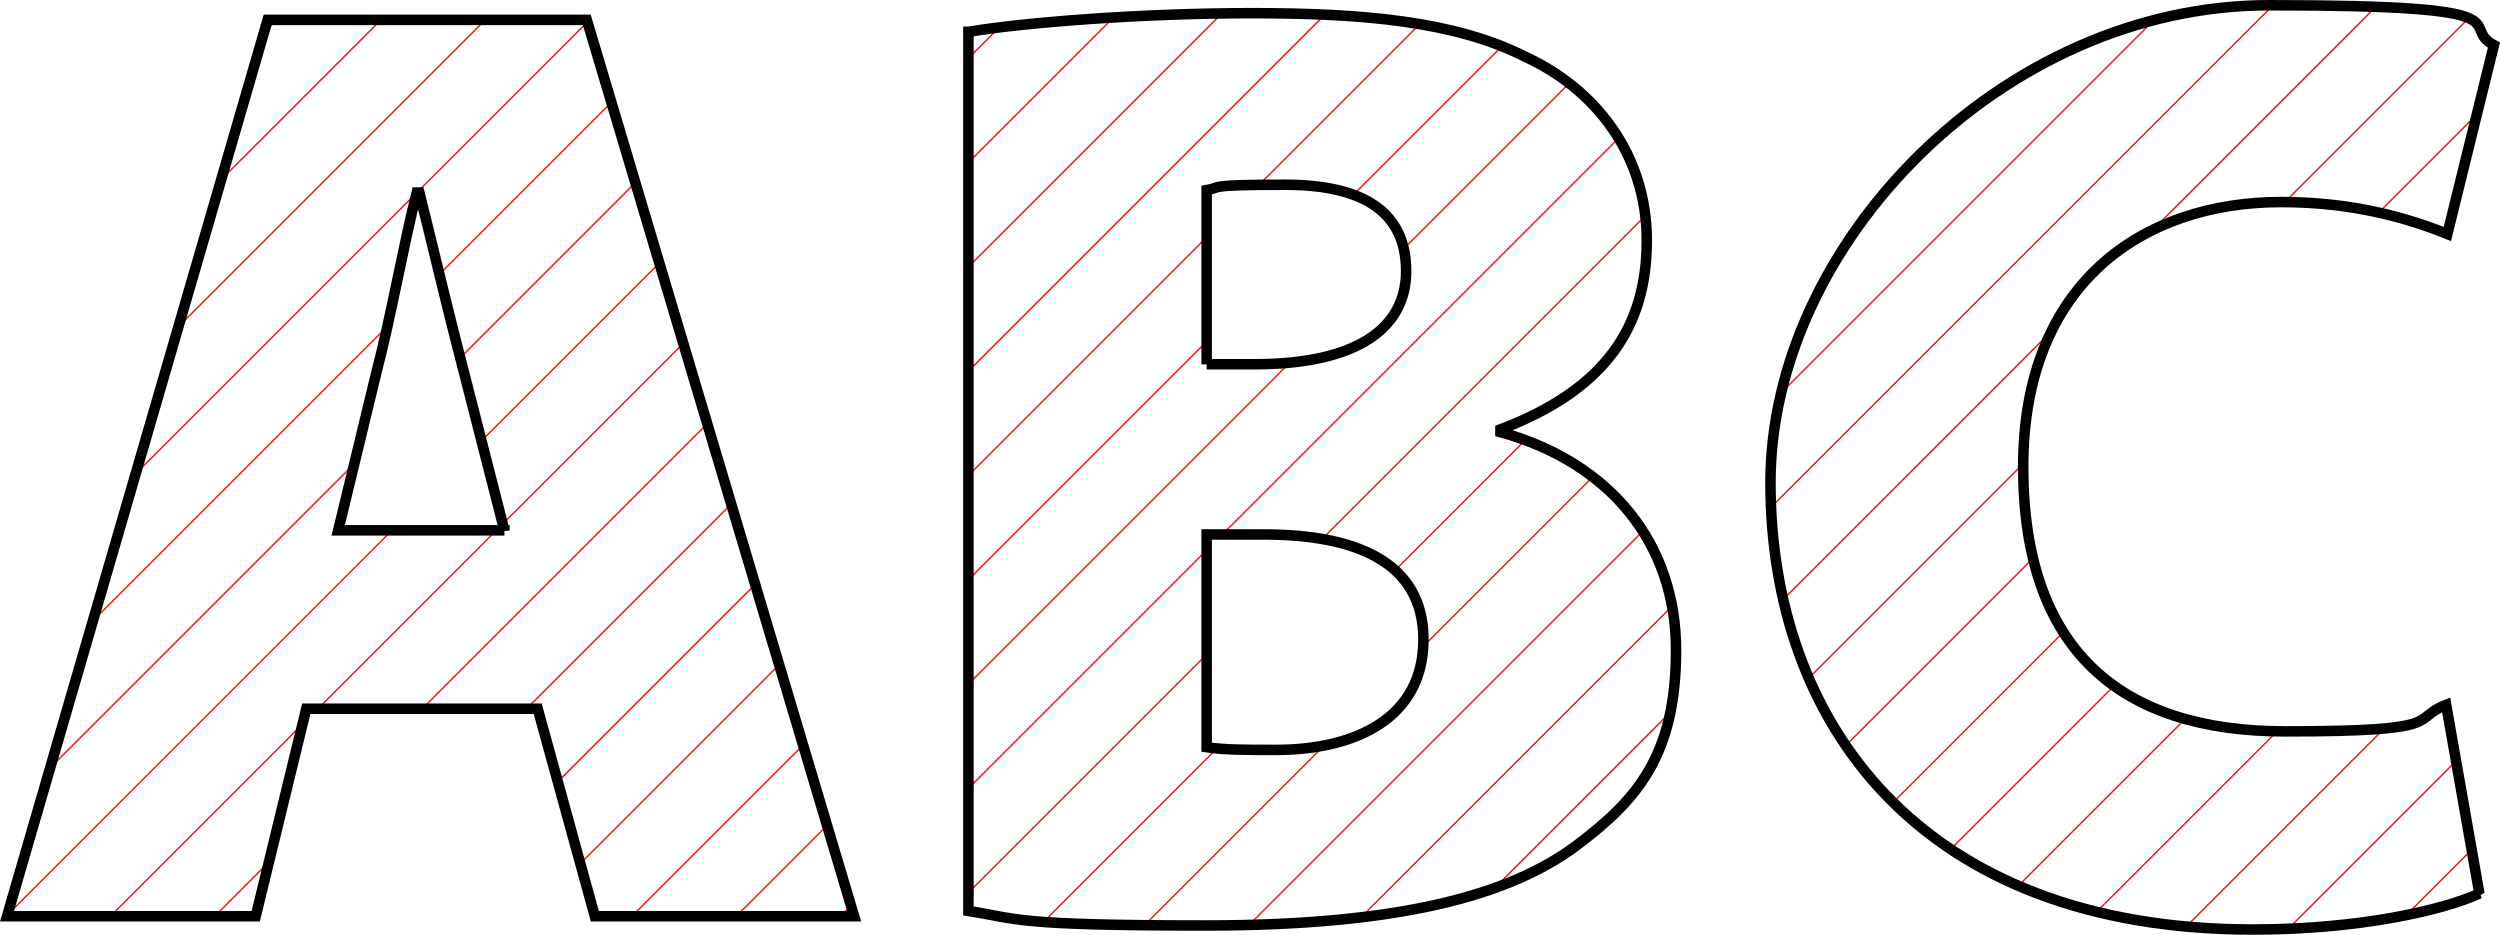
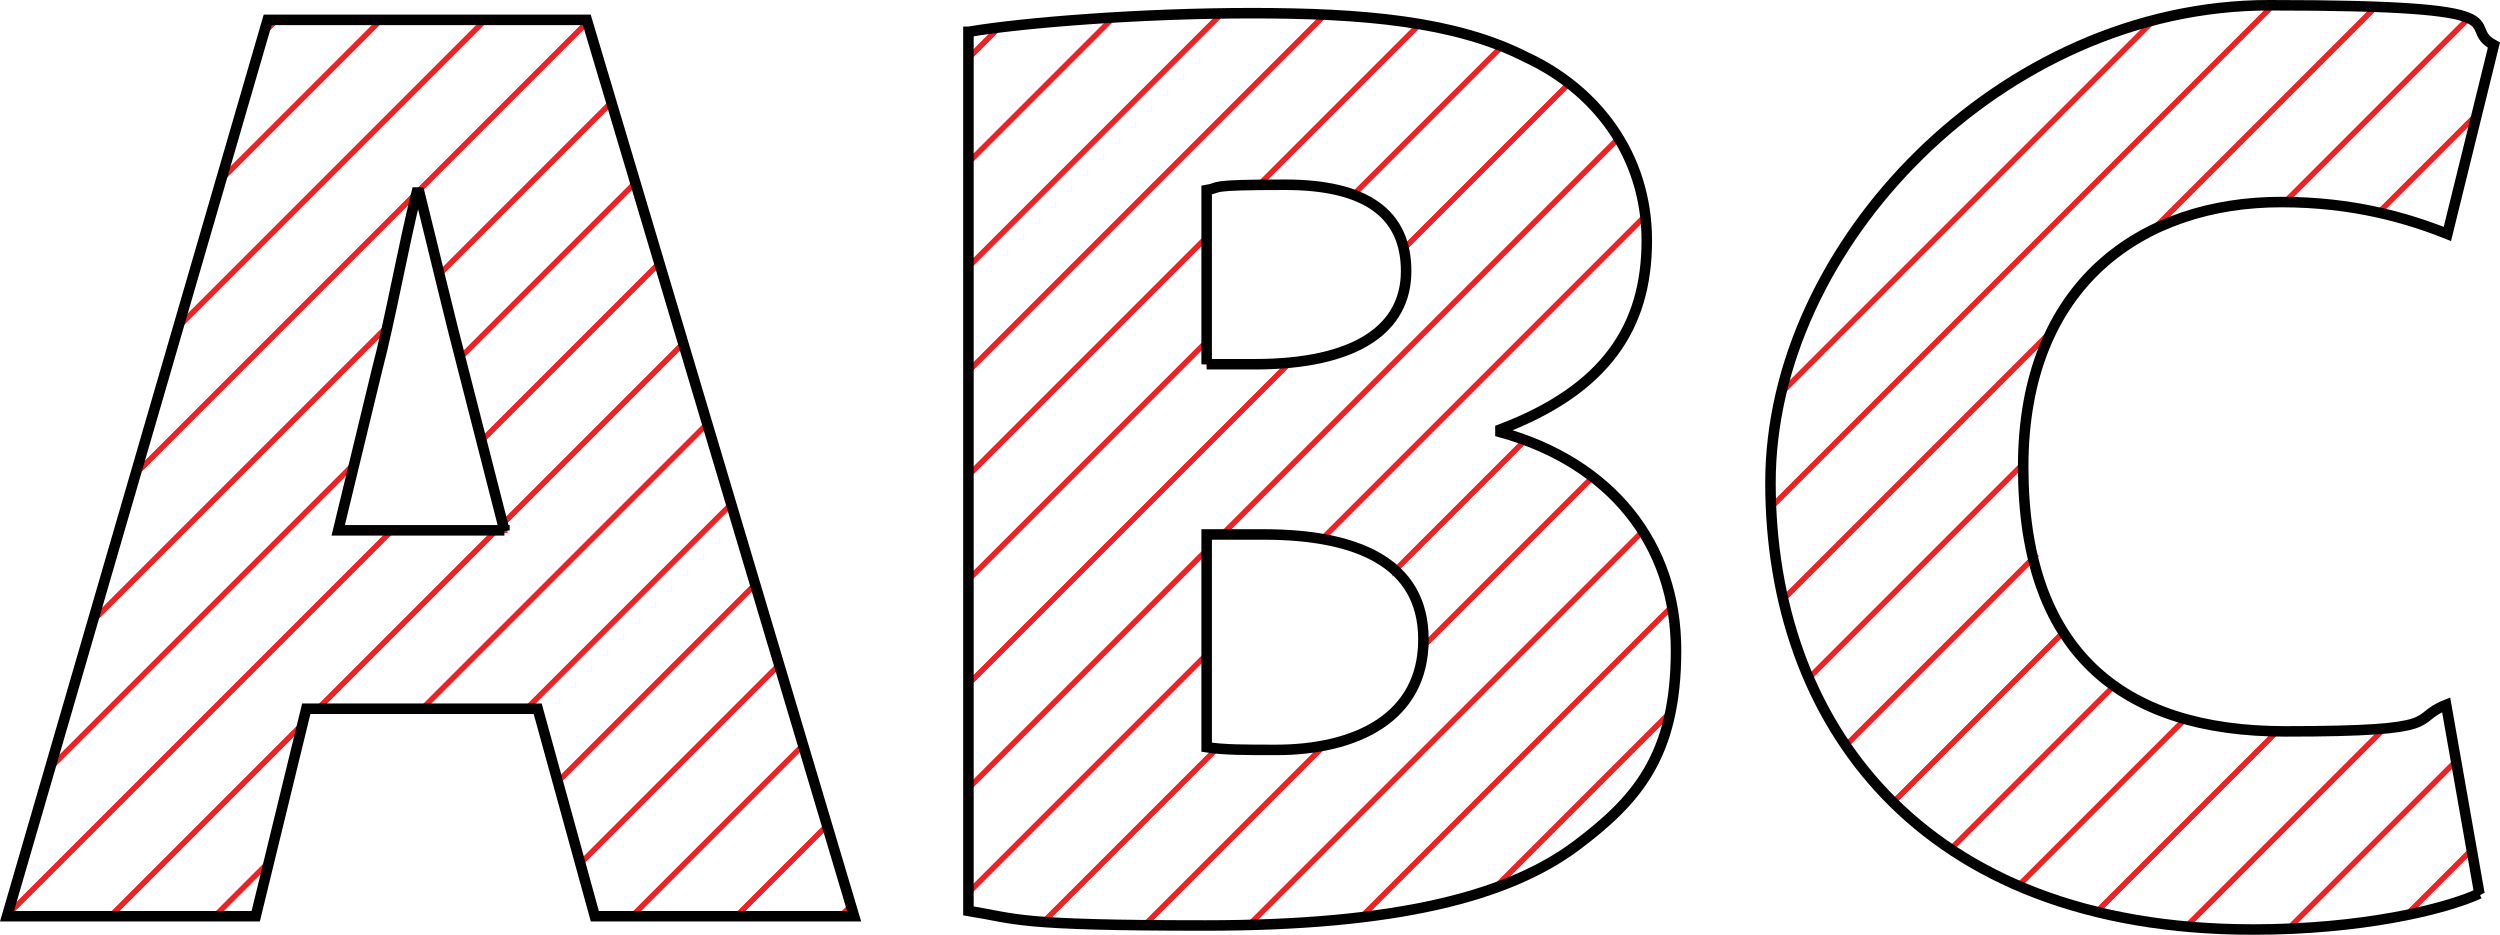
- <svg xmlns="http://www.w3.org/2000/svg" id="Layer_1" width="475.435mm" height="177.77mm" viewBox="0 0 1347.69 503.916">
-   <polygon points="271.9 285.884 271.015 282.426 267.557 285.884 271.9 285.884" fill="none" stroke="#ed2224" stroke-miterlimit="2.628" stroke-width=".657" />
-   <path d="M224.621,103.796c-.012.048-.024.098-.036.146l.146-.146h-.11Z" fill="none" stroke="#ed2224" stroke-miterlimit="2.628" stroke-width=".657" />
-   <path d="M224.585,103.942L73.136,255.391l-23.054,79.282,158.754-158.754c5.25-23.714,10.499-50.903,15.748-71.977Z" fill="none" stroke="#ed2224" stroke-miterlimit="2.628" stroke-width=".657" />
-   <path d="M249.714,199.176l9.845,38.478,95.859-95.858-12.918-43.311-94.417,94.417c.554,2.15,1.099,4.249,1.631,6.274Z" fill="none" stroke="#ed2224" stroke-miterlimit="2.628" stroke-width=".657" />
-   <path d="M248.083,192.901l94.417-94.417-12.918-43.311-92.706,92.706c3.844,15.738,7.726,31.515,11.207,45.022Z" fill="none" stroke="#ed2224" stroke-miterlimit="2.628" stroke-width=".657" />
-   <path d="M224.621,103.796h.11L316.664,11.863l-.342-1.148h-54.739L96.19,176.108l-23.054,79.283L224.585,103.942c.012-.048.024-.098.036-.146Z" fill="none" stroke="#ed2224" stroke-miterlimit="2.628" stroke-width=".657" />
-   <path d="M226.066,103.796c3.286,13.176,7.03,28.607,10.81,44.084l92.706-92.706-12.918-43.311-91.933,91.933h1.335Z" fill="none" stroke="#ed2224" stroke-miterlimit="2.628" stroke-width=".657" />
-   <polygon points="271.015 282.426 368.335 185.106 355.418 141.795 259.559 237.653 271.015 282.426" fill="none" stroke="#ed2224" stroke-miterlimit="2.628" stroke-width=".657" />
-   <polygon points="271.916 285.884 271.9 285.884 271.916 285.95 271.916 285.884" fill="none" stroke="#ed2224" stroke-miterlimit="2.628" stroke-width=".657" />
-   <polygon points="144.284 10.715 142.298 17.543 149.126 10.715 144.284 10.715" fill="none" stroke="#ed2224" stroke-miterlimit="2.628" stroke-width=".657" />
-   <polygon points="137.846 493.919 144.966 464.704 115.751 493.919 137.846 493.919" fill="none" stroke="#ed2224" stroke-miterlimit="2.628" stroke-width=".657" />
-   <polygon points="205.354 10.715 119.244 96.825 96.19 176.108 261.583 10.715 205.354 10.715" fill="none" stroke="#ed2224" stroke-miterlimit="2.628" stroke-width=".657" />
-   <polygon points="149.126 10.715 142.298 17.543 119.244 96.825 205.354 10.715 149.126 10.715" fill="none" stroke="#ed2224" stroke-miterlimit="2.628" stroke-width=".657" />
-   <polygon points="460.442 493.919 458.76 488.281 453.122 493.919 460.442 493.919" fill="none" stroke="#ed2224" stroke-miterlimit="2.628" stroke-width=".657" />
-   <path d="M203.141,199.832c1.899-7.211,3.797-15.337,5.696-23.913L50.082,334.673l-23.054,79.283,163.978-163.978,12.134-50.145Z" fill="none" stroke="#ed2224" stroke-miterlimit="2.628" stroke-width=".657" />
-   <polygon points="407.089 315.038 300.695 421.432 312.836 465.519 420.007 358.349 407.089 315.038" fill="none" stroke="#ed2224" stroke-miterlimit="2.628" stroke-width=".657" />
-   <polygon points="394.171 271.727 283.847 382.052 289.849 382.052 300.695 421.432 407.089 315.038 394.171 271.727" fill="none" stroke="#ed2224" stroke-miterlimit="2.628" stroke-width=".657" />
-   <polygon points="420.007 358.349 312.836 465.519 320.657 493.919 340.665 493.919 432.925 401.659 420.007 358.349" fill="none" stroke="#ed2224" stroke-miterlimit="2.628" stroke-width=".657" />
-   <polygon points="396.894 493.919 453.122 493.919 458.76 488.281 445.843 444.97 396.894 493.919" fill="none" stroke="#ed2224" stroke-miterlimit="2.628" stroke-width=".657" />
-   <polygon points="432.925 401.659 340.665 493.919 396.894 493.919 445.843 444.97 432.925 401.659" fill="none" stroke="#ed2224" stroke-miterlimit="2.628" stroke-width=".657" />
-   <polygon points="381.253 228.416 227.618 382.052 283.847 382.052 394.171 271.727 381.253 228.416" fill="none" stroke="#ed2224" stroke-miterlimit="2.628" stroke-width=".657" />
-   <polygon points="368.335 185.106 271.015 282.426 271.9 285.884 271.916 285.884 271.916 285.95 271.9 285.884 267.557 285.884 171.389 382.052 227.618 382.052 381.253 228.416 368.335 185.106" fill="none" stroke="#ed2224" stroke-miterlimit="2.628" stroke-width=".657" />
-   <polygon points="59.522 493.919 115.751 493.919 144.966 464.704 163.083 390.358 59.522 493.919" fill="none" stroke="#ed2224" stroke-miterlimit="2.628" stroke-width=".657" />
-   <polygon points="165.107 382.052 165.107 382.052 165.107 382.052 171.389 382.052 267.557 285.884 211.328 285.884 3.974 493.238 3.776 493.919 59.522 493.919 163.083 390.358 165.107 382.052" fill="none" stroke="#ed2224" stroke-miterlimit="2.628" stroke-width=".657" />
-   <polygon points="182.317 285.884 191.006 249.978 27.028 413.956 3.974 493.238 211.328 285.884 182.317 285.884" fill="none" stroke="#ed2224" stroke-miterlimit="2.628" stroke-width=".657" />
-   <path d="M858.632,257.095l-91.396,91.396c-1.649,30.967-23.821,47.608-53.383,53.383l-96.887,96.887c9.56.098,20.382.15,32.725.15,8.148,0,16.026-.099,23.646-.293l212.266-212.266c-7.06-11.087-16.108-20.915-26.97-29.258Z" fill="none" stroke="#ed2224" stroke-miterlimit="2.628" stroke-width=".657" />
-   <path d="M650.479,288.117h8.445l213.624-213.624c-6.992-11.481-16.085-21.422-26.641-29.588l-89.185,89.185c.849,3.73,1.288,7.748,1.288,12.074,0,27.024-20.425,45.25-62.683,49.321l-173.27,173.27v56.229l128.421-128.421v-8.445Z" fill="none" stroke="#ed2224" stroke-miterlimit="2.628" stroke-width=".657" />
-   <polygon points="650.479 184.105 650.479 127.877 522.058 256.298 522.058 312.526 650.479 184.105" fill="none" stroke="#ed2224" stroke-miterlimit="2.628" stroke-width=".657" />
-   <path d="M522.123,17.153h-.066v14.231l16.604-16.604c-6.283.779-11.854,1.577-16.539,2.373Z" fill="none" stroke="#ed2224" stroke-miterlimit="2.628" stroke-width=".657" />
-   <path d="M849.712,455.886c25.186-18.992,43.787-37.55,50.772-71.956l-94.832,94.832c17.653-6.301,32.114-13.975,44.06-22.876Z" fill="none" stroke="#ed2224" stroke-miterlimit="2.628" stroke-width=".657" />
-   <path d="M767.338,344.741c0,1.274-.037,2.522-.102,3.75l91.396-91.396c-10.498-8.063-22.688-14.735-36.409-19.82l-70.158,70.158c9.67,8.781,15.273,20.942,15.273,37.308Z" fill="none" stroke="#ed2224" stroke-miterlimit="2.628" stroke-width=".657" />
-   <path d="M901.364,326.82l-167.697,167.698c28.6-3.403,52.282-8.723,71.984-15.756l94.832-94.832c1.978-9.743,3.027-20.753,3.027-33.408,0-8.195-.742-16.102-2.146-23.702Z" fill="none" stroke="#ed2224" stroke-miterlimit="2.628" stroke-width=".657" />
-   <path d="M752.066,307.433l70.158-70.158c-4.313-1.598-8.759-3.058-13.37-4.336v-1.445c16.634-6.322,30.277-13.699,41.283-22.132l19.495-19.495c12.583-16.918,18.114-36.951,18.114-60.191,0-4.565-.277-9.016-.796-13.356l-174.236,174.236c16.163,2.798,29.763,8.169,39.352,16.876Z" fill="none" stroke="#ed2224" stroke-miterlimit="2.628" stroke-width=".657" />
-   <path d="M869.631,189.867l-19.495,19.495c7.786-5.966,14.26-12.457,19.495-19.495Z" fill="none" stroke="#ed2224" stroke-miterlimit="2.628" stroke-width=".657" />
-   <path d="M681.286,288.117c11.186,0,21.758.766,31.427,2.439l174.236-174.236c-1.857-15.521-6.926-29.553-14.401-41.828l-213.624,213.624h22.363Z" fill="none" stroke="#ed2224" stroke-miterlimit="2.628" stroke-width=".657" />
-   <path d="M650.479,402.809v-50.018l-128.421,128.421v9.817c14.686,2.363,20.59,4.524,40.428,5.984l93.53-93.53c-1.935-.179-3.775-.401-5.537-.674Z" fill="none" stroke="#ed2224" stroke-miterlimit="2.628" stroke-width=".657" />
-   <path d="M600.256,9.413c-23.597,1.405-45.083,3.319-61.594,5.366l-16.604,16.604v56.229l78.199-78.199Z" fill="none" stroke="#ed2224" stroke-miterlimit="2.628" stroke-width=".657" />
-   <path d="M650.479,196.351v.065-12.311l-128.421,128.421v56.229l173.27-173.27c-5.917.57-12.257.866-19.034.866h-25.816Z" fill="none" stroke="#ed2224" stroke-miterlimit="2.628" stroke-width=".657" />
-   <polygon points="650.479 296.562 522.058 424.983 522.058 481.212 650.479 352.791 650.479 296.562" fill="none" stroke="#ed2224" stroke-miterlimit="2.628" stroke-width=".657" />
-   <path d="M522.058,200.069L714.219,7.908c-12.613-.578-25.744-.806-39.37-.806-5.365,0-10.767.042-16.174.121l-136.617,136.617v56.229Z" fill="none" stroke="#ed2224" stroke-miterlimit="2.628" stroke-width=".657" />
-   <path d="M687.79,404.254c-13.374,0-23.462-0-31.774-.772l-93.53,93.53c11.724.863,28.324,1.48,54.48,1.748l96.887-96.887c-8.213,1.604-16.99,2.38-26.063,2.38Z" fill="none" stroke="#ed2224" stroke-miterlimit="2.628" stroke-width=".657" />
-   <path d="M522.058,143.84L658.675,7.223c-19.854.288-39.79,1.081-58.419,2.19l-78.199,78.199v56.229Z" fill="none" stroke="#ed2224" stroke-miterlimit="2.628" stroke-width=".657" />
-   <path d="M692.782,99.591c14.816,0,27.07,1.814,36.808,5.403l80.053-80.053c-13.485-5.384-28.277-9.238-44.282-11.946l-86.662,86.662c3.942-.043,8.587-.066,14.083-.066Z" fill="none" stroke="#ed2224" stroke-miterlimit="2.628" stroke-width=".657" />
-   <path d="M756.722,134.09l89.185-89.185c-7.192-5.563-15.054-10.31-23.391-14.155-4.144-2.115-8.442-4.04-12.874-5.809l-80.053,80.053c14.98,5.519,23.982,15.256,27.132,29.096Z" fill="none" stroke="#ed2224" stroke-miterlimit="2.628" stroke-width=".657" />
-   <path d="M522.058,256.298l128.421-128.421v-25.395c7.524-1.264.787-2.527,28.22-2.825l86.662-86.662c-15.891-2.689-32.975-4.254-51.142-5.086l-192.161,192.161v56.229Z" fill="none" stroke="#ed2224" stroke-miterlimit="2.628" stroke-width=".657" />
-   <path d="M885.603,286.353l-212.266,212.266c22.234-.567,42.263-1.952,60.33-4.102l167.697-167.698c-2.732-14.791-8.062-28.376-15.762-40.467Z" fill="none" stroke="#ed2224" stroke-miterlimit="2.628" stroke-width=".657" />
-   <path d="M1318.661,379.95c-14.206,5.571-7.291,10.42-33.383,12.784l-106.732,106.732c11.568,1.052,23.597,1.613,36.13,1.613,6.462,0,12.752-.14,18.875-.389l90.446-90.446-5.336-30.294Z" fill="none" stroke="#ed2224" stroke-miterlimit="2.628" stroke-width=".657" />
-   <path d="M1336.594,481.767l-4.177-23.714-35.268,35.268c17.559-3.545,31.088-7.795,39.379-11.619l.066.066Z" fill="none" stroke="#ed2224" stroke-miterlimit="2.628" stroke-width=".657" />
-   <path d="M1323.997,410.244l-90.446,90.446c24.447-.994,46.042-3.826,63.599-7.37l35.268-35.268-8.42-47.808Z" fill="none" stroke="#ed2224" stroke-miterlimit="2.628" stroke-width=".657" />
-   <path d="M954.716,273.468L1225.35,2.834c-.688-0-1.372-.001-2.069-.001-21.269,0-42.109,2.831-62.194,8.036l-200.891,200.891c-3.776,15.985-5.777,32.218-5.777,48.44,0,4.444.105,8.866.297,13.268Z" fill="none" stroke="#ed2224" stroke-miterlimit="2.628" stroke-width=".657" />
-   <path d="M1229.719,108.919c.669,0,1.313.022,1.976.027l99.177-99.177c-6.327-2.794-19.687-4.971-50.134-6.095l-120.313,120.313c20.627-10.182,44.398-15.068,69.294-15.068Z" fill="none" stroke="#ed2224" stroke-miterlimit="2.628" stroke-width=".657" />
-   <path d="M1105.965,178.448l-144.679,144.678c3.343,14.682,7.93,28.884,13.792,42.436l115.594-115.594c.205-28.322,5.733-52.073,15.292-71.52Z" fill="none" stroke="#ed2224" stroke-miterlimit="2.628" stroke-width=".657" />
-   <path d="M1160.425,123.988L1280.738,3.674c-14.327-.529-32.443-.824-55.388-.841l-270.634,270.634c.74,16.97,2.914,33.599,6.57,49.658l144.679-144.678c12.36-25.147,31.451-43.102,54.46-54.46Z" fill="none" stroke="#ed2224" stroke-miterlimit="2.628" stroke-width=".657" />
-   <path d="M1231.887,394.27c-1.456,0-2.9-.013-4.336-.037l-97.322,97.322c15.063,3.692,31.172,6.353,48.317,7.912l106.732-106.732c-10.826.981-27.328,1.536-53.391,1.536Z" fill="none" stroke="#ed2224" stroke-miterlimit="2.628" stroke-width=".657" />
-   <path d="M1282.273,114.597l52.932-52.932,9.205-37.351c-9.844-5.261-4.466-10.537-13.539-14.544l-99.177,99.177c19.092.147,35.9,2.376,50.579,5.65Z" fill="none" stroke="#ed2224" stroke-miterlimit="2.628" stroke-width=".657" />
-   <path d="M1319.318,126.13l15.888-64.466-52.932,52.932c14.313,3.192,26.623,7.359,37.045,11.533Z" fill="none" stroke="#ed2224" stroke-miterlimit="2.628" stroke-width=".657" />
-   <path d="M960.196,211.759L1161.087,10.868c-98.81,25.604-179.211,109.119-200.891,200.891Z" fill="none" stroke="#ed2224" stroke-miterlimit="2.628" stroke-width=".657" />
-   <path d="M1090.657,251.595c0-.547.013-1.083.017-1.627l-115.594,115.594c5.505,12.726,12.127,24.88,19.92,36.309l100.944-100.944c-3.487-14.604-5.286-31.02-5.286-49.332Z" fill="none" stroke="#ed2224" stroke-miterlimit="2.628" stroke-width=".657" />
-   <path d="M1177.971,387.585l-89.915,89.915c13.046,5.627,27.086,10.357,42.173,14.055l97.322-97.322c-18.152-.297-34.722-2.483-49.58-6.648Z" fill="none" stroke="#ed2224" stroke-miterlimit="2.628" stroke-width=".657" />
-   <path d="M1139.618,369.709l-88.05,88.05c11.147,7.44,23.303,14.054,36.487,19.741l89.915-89.915c-14.451-4.051-27.279-9.978-38.352-17.876Z" fill="none" stroke="#ed2224" stroke-miterlimit="2.628" stroke-width=".657" />
-   <path d="M1095.943,300.927l-100.944,100.944c7.45,10.926,15.96,21.191,25.558,30.67l91.735-91.735c-7.22-11.366-12.709-24.63-16.35-39.879Z" fill="none" stroke="#ed2224" stroke-miterlimit="2.628" stroke-width=".657" />
-   <path d="M1112.293,340.806l-91.735,91.735c9.303,9.187,19.638,17.626,31.011,25.217l88.05-88.05c-10.825-7.722-19.973-17.328-27.326-28.903Z" fill="none" stroke="#ed2224" stroke-miterlimit="2.628" stroke-width=".657" />
+ <svg xmlns="http://www.w3.org/2000/svg" id="Layer_1" version="1.1" viewBox="0 0 1347.69 503.916">
+   <g>
+     <polygon points="271.9 285.884 271.015 282.426 267.557 285.884 271.9 285.884" fill="none" stroke="#ed2224" stroke-miterlimit="2.628" stroke-width="2.835" />
+     <path d="M224.621,103.796c-.012.048-.024.098-.036.146l.146-.146h-.11Z" fill="none" stroke="#ed2224" stroke-miterlimit="2.628" stroke-width="2.835" />
+     <path d="M224.585,103.942L73.136,255.391l-23.054,79.282,158.754-158.754c5.25-23.714,10.499-50.903,15.748-71.977Z" fill="none" stroke="#ed2224" stroke-miterlimit="2.628" stroke-width="2.835" />
+     <path d="M249.714,199.176l9.845,38.478,95.859-95.858-12.918-43.311-94.417,94.417c.554,2.15,1.099,4.249,1.631,6.274Z" fill="none" stroke="#ed2224" stroke-miterlimit="2.628" stroke-width="2.835" />
+     <path d="M248.083,192.901l94.417-94.417-12.918-43.311-92.706,92.706c3.844,15.738,7.726,31.515,11.207,45.022Z" fill="none" stroke="#ed2224" stroke-miterlimit="2.628" stroke-width="2.835" />
+     <path d="M224.621,103.796h.11L316.664,11.863l-.342-1.148h-54.739L96.19,176.108l-23.054,79.283L224.585,103.942c.012-.048.024-.098.036-.146Z" fill="none" stroke="#ed2224" stroke-miterlimit="2.628" stroke-width="2.835" />
+     <path d="M226.066,103.796c3.286,13.176,7.03,28.607,10.81,44.084l92.706-92.706-12.918-43.311-91.933,91.933h1.335Z" fill="none" stroke="#ed2224" stroke-miterlimit="2.628" stroke-width="2.835" />
+     <polygon points="271.015 282.426 368.335 185.106 355.418 141.795 259.559 237.653 271.015 282.426" fill="none" stroke="#ed2224" stroke-miterlimit="2.628" stroke-width="2.835" />
+     <polygon points="271.916 285.884 271.9 285.884 271.916 285.95 271.916 285.884" fill="none" stroke="#ed2224" stroke-miterlimit="2.628" stroke-width="2.835" />
+     <polygon points="144.284 10.715 142.298 17.543 149.126 10.715 144.284 10.715" fill="none" stroke="#ed2224" stroke-miterlimit="2.628" stroke-width="2.835" />
+     <polygon points="137.846 493.919 144.966 464.704 115.751 493.919 137.846 493.919" fill="none" stroke="#ed2224" stroke-miterlimit="2.628" stroke-width="2.835" />
+     <polygon points="205.354 10.715 119.244 96.825 96.19 176.108 261.583 10.715 205.354 10.715" fill="none" stroke="#ed2224" stroke-miterlimit="2.628" stroke-width="2.835" />
+     <polygon points="149.126 10.715 142.298 17.543 119.244 96.825 205.354 10.715 149.126 10.715" fill="none" stroke="#ed2224" stroke-miterlimit="2.628" stroke-width="2.835" />
+     <polygon points="460.442 493.919 458.76 488.281 453.122 493.919 460.442 493.919" fill="none" stroke="#ed2224" stroke-miterlimit="2.628" stroke-width="2.835" />
+     <path d="M203.141,199.832c1.899-7.211,3.797-15.337,5.696-23.913L50.082,334.673l-23.054,79.283,163.978-163.978,12.134-50.145Z" fill="none" stroke="#ed2224" stroke-miterlimit="2.628" stroke-width="2.835" />
+     <polygon points="407.089 315.038 300.695 421.432 312.836 465.519 420.007 358.349 407.089 315.038" fill="none" stroke="#ed2224" stroke-miterlimit="2.628" stroke-width="2.835" />
+     <polygon points="394.171 271.727 283.847 382.052 289.849 382.052 300.695 421.432 407.089 315.038 394.171 271.727" fill="none" stroke="#ed2224" stroke-miterlimit="2.628" stroke-width="2.835" />
+     <polygon points="420.007 358.349 312.836 465.519 320.657 493.919 340.665 493.919 432.925 401.659 420.007 358.349" fill="none" stroke="#ed2224" stroke-miterlimit="2.628" stroke-width="2.835" />
+     <polygon points="396.894 493.919 453.122 493.919 458.76 488.281 445.843 444.97 396.894 493.919" fill="none" stroke="#ed2224" stroke-miterlimit="2.628" stroke-width="2.835" />
+     <polygon points="432.925 401.659 340.665 493.919 396.894 493.919 445.843 444.97 432.925 401.659" fill="none" stroke="#ed2224" stroke-miterlimit="2.628" stroke-width="2.835" />
+     <polygon points="381.253 228.416 227.618 382.052 283.847 382.052 394.171 271.727 381.253 228.416" fill="none" stroke="#ed2224" stroke-miterlimit="2.628" stroke-width="2.835" />
+     <polygon points="368.335 185.106 271.015 282.426 271.9 285.884 271.916 285.884 271.916 285.95 271.9 285.884 267.557 285.884 171.389 382.052 227.618 382.052 381.253 228.416 368.335 185.106" fill="none" stroke="#ed2224" stroke-miterlimit="2.628" stroke-width="2.835" />
+     <polygon points="59.522 493.919 115.751 493.919 144.966 464.704 163.083 390.358 59.522 493.919" fill="none" stroke="#ed2224" stroke-miterlimit="2.628" stroke-width="2.835" />
+     <polygon points="165.107 382.052 165.107 382.052 165.107 382.052 171.389 382.052 267.557 285.884 211.328 285.884 3.974 493.238 3.776 493.919 59.522 493.919 163.083 390.358 165.107 382.052" fill="none" stroke="#ed2224" stroke-miterlimit="2.628" stroke-width="2.835" />
+     <polygon points="182.317 285.884 191.006 249.978 27.028 413.956 3.974 493.238 211.328 285.884 182.317 285.884" fill="none" stroke="#ed2224" stroke-miterlimit="2.628" stroke-width="2.835" />
+     <path d="M858.632,257.095l-91.396,91.396c-1.649,30.967-23.821,47.608-53.383,53.383l-96.887,96.887c9.56.098,20.382.15,32.725.15,8.148,0,16.026-.099,23.646-.293l212.266-212.266c-7.06-11.087-16.108-20.915-26.97-29.258Z" fill="none" stroke="#ed2224" stroke-miterlimit="2.628" stroke-width="2.835" />
+     <path d="M650.479,288.117h8.445l213.624-213.624c-6.992-11.481-16.085-21.422-26.641-29.588l-89.185,89.185c.849,3.73,1.288,7.748,1.288,12.074,0,27.024-20.425,45.25-62.683,49.321l-173.27,173.27v56.229l128.421-128.421v-8.445Z" fill="none" stroke="#ed2224" stroke-miterlimit="2.628" stroke-width="2.835" />
+     <polygon points="650.479 184.105 650.479 127.877 522.058 256.298 522.058 312.526 650.479 184.105" fill="none" stroke="#ed2224" stroke-miterlimit="2.628" stroke-width="2.835" />
+     <path d="M522.123,17.153h-.066v14.231l16.604-16.604c-6.283.779-11.854,1.577-16.539,2.373Z" fill="none" stroke="#ed2224" stroke-miterlimit="2.628" stroke-width="2.835" />
+     <path d="M849.712,455.886c25.186-18.992,43.787-37.55,50.772-71.956l-94.832,94.832c17.653-6.301,32.114-13.975,44.06-22.876Z" fill="none" stroke="#ed2224" stroke-miterlimit="2.628" stroke-width="2.835" />
+     <path d="M767.338,344.741c0,1.274-.037,2.522-.102,3.75l91.396-91.396c-10.498-8.063-22.688-14.735-36.409-19.82l-70.158,70.158c9.67,8.781,15.273,20.942,15.273,37.308Z" fill="none" stroke="#ed2224" stroke-miterlimit="2.628" stroke-width="2.835" />
+     <path d="M901.364,326.82l-167.697,167.698c28.6-3.403,52.282-8.723,71.984-15.756l94.832-94.832c1.978-9.743,3.027-20.753,3.027-33.408,0-8.195-.742-16.102-2.146-23.702Z" fill="none" stroke="#ed2224" stroke-miterlimit="2.628" stroke-width="2.835" />
+     <path d="M752.066,307.433l70.158-70.158c-4.313-1.598-8.759-3.058-13.37-4.336v-1.445c16.634-6.322,30.277-13.699,41.283-22.132l19.495-19.495c12.583-16.918,18.114-36.951,18.114-60.191,0-4.565-.277-9.016-.796-13.356l-174.236,174.236c16.163,2.798,29.763,8.169,39.352,16.876Z" fill="none" stroke="#ed2224" stroke-miterlimit="2.628" stroke-width="2.835" />
+     <path d="M869.631,189.867l-19.495,19.495c7.786-5.966,14.26-12.457,19.495-19.495Z" fill="none" stroke="#ed2224" stroke-miterlimit="2.628" stroke-width="2.835" />
+     <path d="M681.286,288.117c11.186,0,21.758.766,31.427,2.439l174.236-174.236c-1.857-15.521-6.926-29.553-14.401-41.828l-213.624,213.624h22.363Z" fill="none" stroke="#ed2224" stroke-miterlimit="2.628" stroke-width="2.835" />
+     <path d="M650.479,402.809v-50.018l-128.421,128.421v9.817c14.686,2.363,20.59,4.524,40.428,5.984l93.53-93.53c-1.935-.179-3.775-.401-5.537-.674Z" fill="none" stroke="#ed2224" stroke-miterlimit="2.628" stroke-width="2.835" />
+     <path d="M600.256,9.413c-23.597,1.405-45.083,3.319-61.594,5.366l-16.604,16.604v56.229l78.199-78.199Z" fill="none" stroke="#ed2224" stroke-miterlimit="2.628" stroke-width="2.835" />
+     <path d="M650.479,196.351v.065-12.311l-128.421,128.421v56.229l173.27-173.27c-5.917.57-12.257.866-19.034.866h-25.816Z" fill="none" stroke="#ed2224" stroke-miterlimit="2.628" stroke-width="2.835" />
+     <polygon points="650.479 296.562 522.058 424.983 522.058 481.212 650.479 352.791 650.479 296.562" fill="none" stroke="#ed2224" stroke-miterlimit="2.628" stroke-width="2.835" />
+     <path d="M522.058,200.069L714.219,7.908c-12.613-.578-25.744-.806-39.37-.806-5.365,0-10.767.042-16.174.121l-136.617,136.617v56.229Z" fill="none" stroke="#ed2224" stroke-miterlimit="2.628" stroke-width="2.835" />
+     <path d="M687.79,404.254c-13.374,0-23.462-0-31.774-.772l-93.53,93.53c11.724.863,28.324,1.48,54.48,1.748l96.887-96.887c-8.213,1.604-16.99,2.38-26.063,2.38Z" fill="none" stroke="#ed2224" stroke-miterlimit="2.628" stroke-width="2.835" />
+     <path d="M522.058,143.84L658.675,7.223c-19.854.288-39.79,1.081-58.419,2.19l-78.199,78.199v56.229Z" fill="none" stroke="#ed2224" stroke-miterlimit="2.628" stroke-width="2.835" />
+     <path d="M692.782,99.591c14.816,0,27.07,1.814,36.808,5.403l80.053-80.053c-13.485-5.384-28.277-9.238-44.282-11.946l-86.662,86.662c3.942-.043,8.587-.066,14.083-.066Z" fill="none" stroke="#ed2224" stroke-miterlimit="2.628" stroke-width="2.835" />
+     <path d="M756.722,134.09l89.185-89.185c-7.192-5.563-15.054-10.31-23.391-14.155-4.144-2.115-8.442-4.04-12.874-5.809l-80.053,80.053c14.98,5.519,23.982,15.256,27.132,29.096Z" fill="none" stroke="#ed2224" stroke-miterlimit="2.628" stroke-width="2.835" />
+     <path d="M522.058,256.298l128.421-128.421v-25.395c7.524-1.264.787-2.527,28.22-2.825l86.662-86.662c-15.891-2.689-32.975-4.254-51.142-5.086l-192.161,192.161v56.229Z" fill="none" stroke="#ed2224" stroke-miterlimit="2.628" stroke-width="2.835" />
+     <path d="M885.603,286.353l-212.266,212.266c22.234-.567,42.263-1.952,60.33-4.102l167.697-167.698c-2.732-14.791-8.062-28.376-15.762-40.467Z" fill="none" stroke="#ed2224" stroke-miterlimit="2.628" stroke-width="2.835" />
+     <path d="M1318.661,379.95c-14.206,5.571-7.291,10.42-33.383,12.784l-106.732,106.732c11.568,1.052,23.597,1.613,36.13,1.613,6.462,0,12.752-.14,18.875-.389l90.446-90.446-5.336-30.294Z" fill="none" stroke="#ed2224" stroke-miterlimit="2.628" stroke-width="2.835" />
+     <path d="M1336.594,481.767l-4.177-23.714-35.268,35.268c17.559-3.545,31.088-7.795,39.379-11.619l.066.066Z" fill="none" stroke="#ed2224" stroke-miterlimit="2.628" stroke-width="2.835" />
+     <path d="M1323.997,410.244l-90.446,90.446c24.447-.994,46.042-3.826,63.599-7.37l35.268-35.268-8.42-47.808Z" fill="none" stroke="#ed2224" stroke-miterlimit="2.628" stroke-width="2.835" />
+     <path d="M954.716,273.468L1225.35,2.834c-.688-0-1.372-.001-2.069-.001-21.269,0-42.109,2.831-62.194,8.036l-200.891,200.891c-3.776,15.985-5.777,32.218-5.777,48.44,0,4.444.105,8.866.297,13.268Z" fill="none" stroke="#ed2224" stroke-miterlimit="2.628" stroke-width="2.835" />
+     <path d="M1229.719,108.919c.669,0,1.313.022,1.976.027l99.177-99.177c-6.327-2.794-19.687-4.971-50.134-6.095l-120.313,120.313c20.627-10.182,44.398-15.068,69.294-15.068Z" fill="none" stroke="#ed2224" stroke-miterlimit="2.628" stroke-width="2.835" />
+     <path d="M1105.965,178.448l-144.679,144.678c3.343,14.682,7.93,28.884,13.792,42.436l115.594-115.594c.205-28.322,5.733-52.073,15.292-71.52Z" fill="none" stroke="#ed2224" stroke-miterlimit="2.628" stroke-width="2.835" />
+     <path d="M1160.425,123.988L1280.738,3.674c-14.327-.529-32.443-.824-55.388-.841l-270.634,270.634c.74,16.97,2.914,33.599,6.57,49.658l144.679-144.678c12.36-25.147,31.451-43.102,54.46-54.46Z" fill="none" stroke="#ed2224" stroke-miterlimit="2.628" stroke-width="2.835" />
+     <path d="M1231.887,394.27c-1.456,0-2.9-.013-4.336-.037l-97.322,97.322c15.063,3.692,31.172,6.353,48.317,7.912l106.732-106.732c-10.826.981-27.328,1.536-53.391,1.536Z" fill="none" stroke="#ed2224" stroke-miterlimit="2.628" stroke-width="2.835" />
+     <path d="M1282.273,114.597l52.932-52.932,9.205-37.351c-9.844-5.261-4.466-10.537-13.539-14.544l-99.177,99.177c19.092.147,35.9,2.376,50.579,5.65Z" fill="none" stroke="#ed2224" stroke-miterlimit="2.628" stroke-width="2.835" />
+     <path d="M1319.318,126.13l15.888-64.466-52.932,52.932c14.313,3.192,26.623,7.359,37.045,11.533Z" fill="none" stroke="#ed2224" stroke-miterlimit="2.628" stroke-width="2.835" />
+     <path d="M960.196,211.759L1161.087,10.868c-98.81,25.604-179.211,109.119-200.891,200.891Z" fill="none" stroke="#ed2224" stroke-miterlimit="2.628" stroke-width="2.835" />
+     <path d="M1090.657,251.595c0-.547.013-1.083.017-1.627l-115.594,115.594c5.505,12.726,12.127,24.88,19.92,36.309l100.944-100.944c-3.487-14.604-5.286-31.02-5.286-49.332Z" fill="none" stroke="#ed2224" stroke-miterlimit="2.628" stroke-width="2.835" />
+     <path d="M1177.971,387.585l-89.915,89.915c13.046,5.627,27.086,10.357,42.173,14.055l97.322-97.322c-18.152-.297-34.722-2.483-49.58-6.648Z" fill="none" stroke="#ed2224" stroke-miterlimit="2.628" stroke-width="2.835" />
+     <path d="M1139.618,369.709l-88.05,88.05c11.147,7.44,23.303,14.054,36.487,19.741l89.915-89.915c-14.451-4.051-27.279-9.978-38.352-17.876Z" fill="none" stroke="#ed2224" stroke-miterlimit="2.628" stroke-width="2.835" />
+     <path d="M1095.943,300.927l-100.944,100.944c7.45,10.926,15.96,21.191,25.558,30.67l91.735-91.735c-7.22-11.366-12.709-24.63-16.35-39.879Z" fill="none" stroke="#ed2224" stroke-miterlimit="2.628" stroke-width="2.835" />
+     <path d="M1112.293,340.806l-91.735,91.735c9.303,9.187,19.638,17.626,31.011,25.217l88.05-88.05c-10.825-7.722-19.973-17.328-27.326-28.903Z" fill="none" stroke="#ed2224" stroke-miterlimit="2.628" stroke-width="2.835" />
+   </g>
  <path d="M165.107,382.054l-27.261,111.867H3.776L144.284,10.717h172.038l144.12,483.204h-139.785l-30.808-111.867h-124.742 0ZM271.916,285.952l-22.203-86.774c-7.16-27.261-16.488-66.674-23.648-95.38h-1.445c-7.16,28.706-14.32,68.841-21.48,96.037l-20.823,86.052h89.599l0.0.065Z" fill="none" stroke="#010101" stroke-miterlimit="2.628" stroke-width="5.669" />
  <path d="M522.123,17.155c29.363-4.992,93.212-10.05,152.726-10.05s109.7,4.27,147.668,23.648c37.311,17.21,65.229,52.354,65.229,98.926s-22.203,80.271-78.892,101.817v1.445c59.514,16.488,94.657,60.236,94.657,117.582s-21.48,80.994-53.799,105.364c-36.588,27.261-96.759,43.026-200.021,43.026s-101.094-3.613-127.633-7.883V17.155h.066ZM650.479,196.352h25.816c55.178,0,81.716-19.378,81.716-50.186s-21.48-46.573-65.229-46.573-33.698,1.445-42.303,2.891v93.934-.065ZM650.479,402.811c9.328,1.445,20.823,1.445,37.311,1.445,43.026,0,79.549-17.21,79.549-59.513s-37.311-56.624-86.052-56.624h-30.808v114.692Z" fill="none" stroke="#010101" stroke-miterlimit="2.628" stroke-width="5.669" />
  <path d="M1336.528,481.703c-18.655,8.605-63.783,19.378-121.852,19.378-180.643,0-260.257-112.59-260.257-240.879S1079.161,2.835,1223.281,2.835s101.094,10.773,121.129,21.48l-25.093,101.817c-21.48-8.605-50.909-17.21-89.599-17.21-74.556,0-139.062,43.748-139.062,142.675s52.354,142.675,141.23,142.675,66.674-6.437,86.774-14.32l17.933,101.817-.066-.066Z" fill="none" stroke="#010101" stroke-miterlimit="2.628" stroke-width="5.669" />
</svg>
